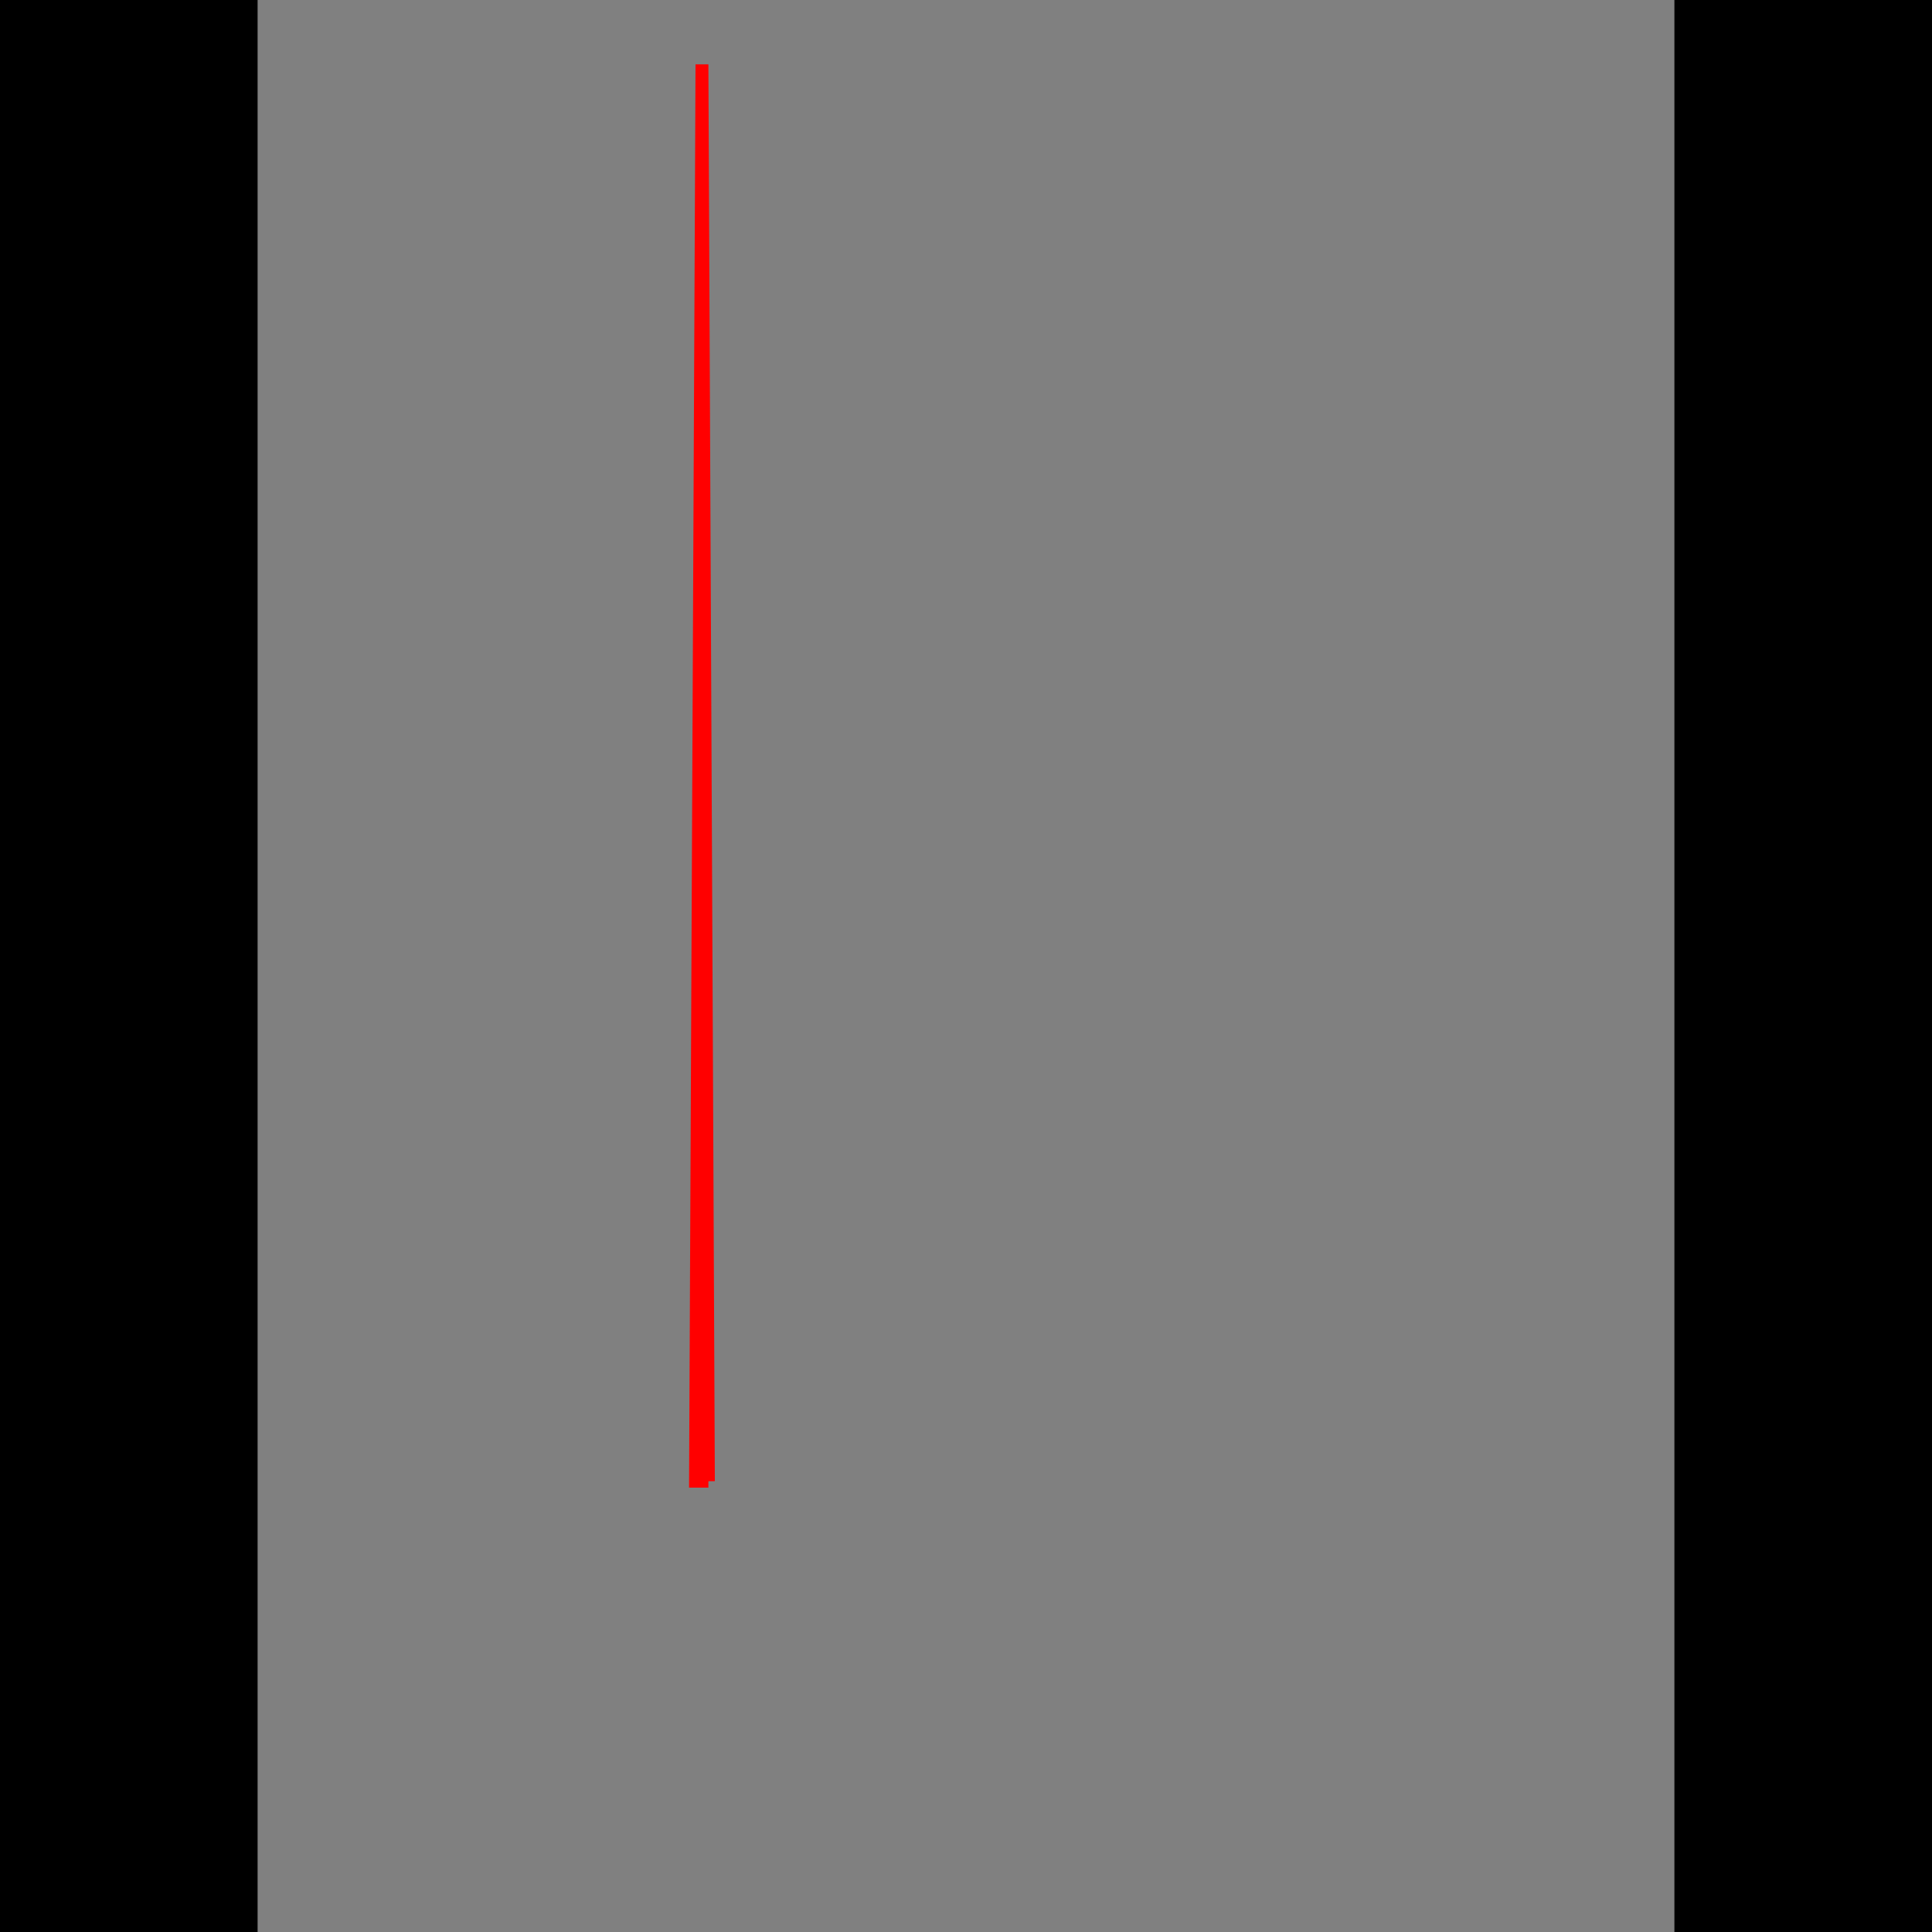
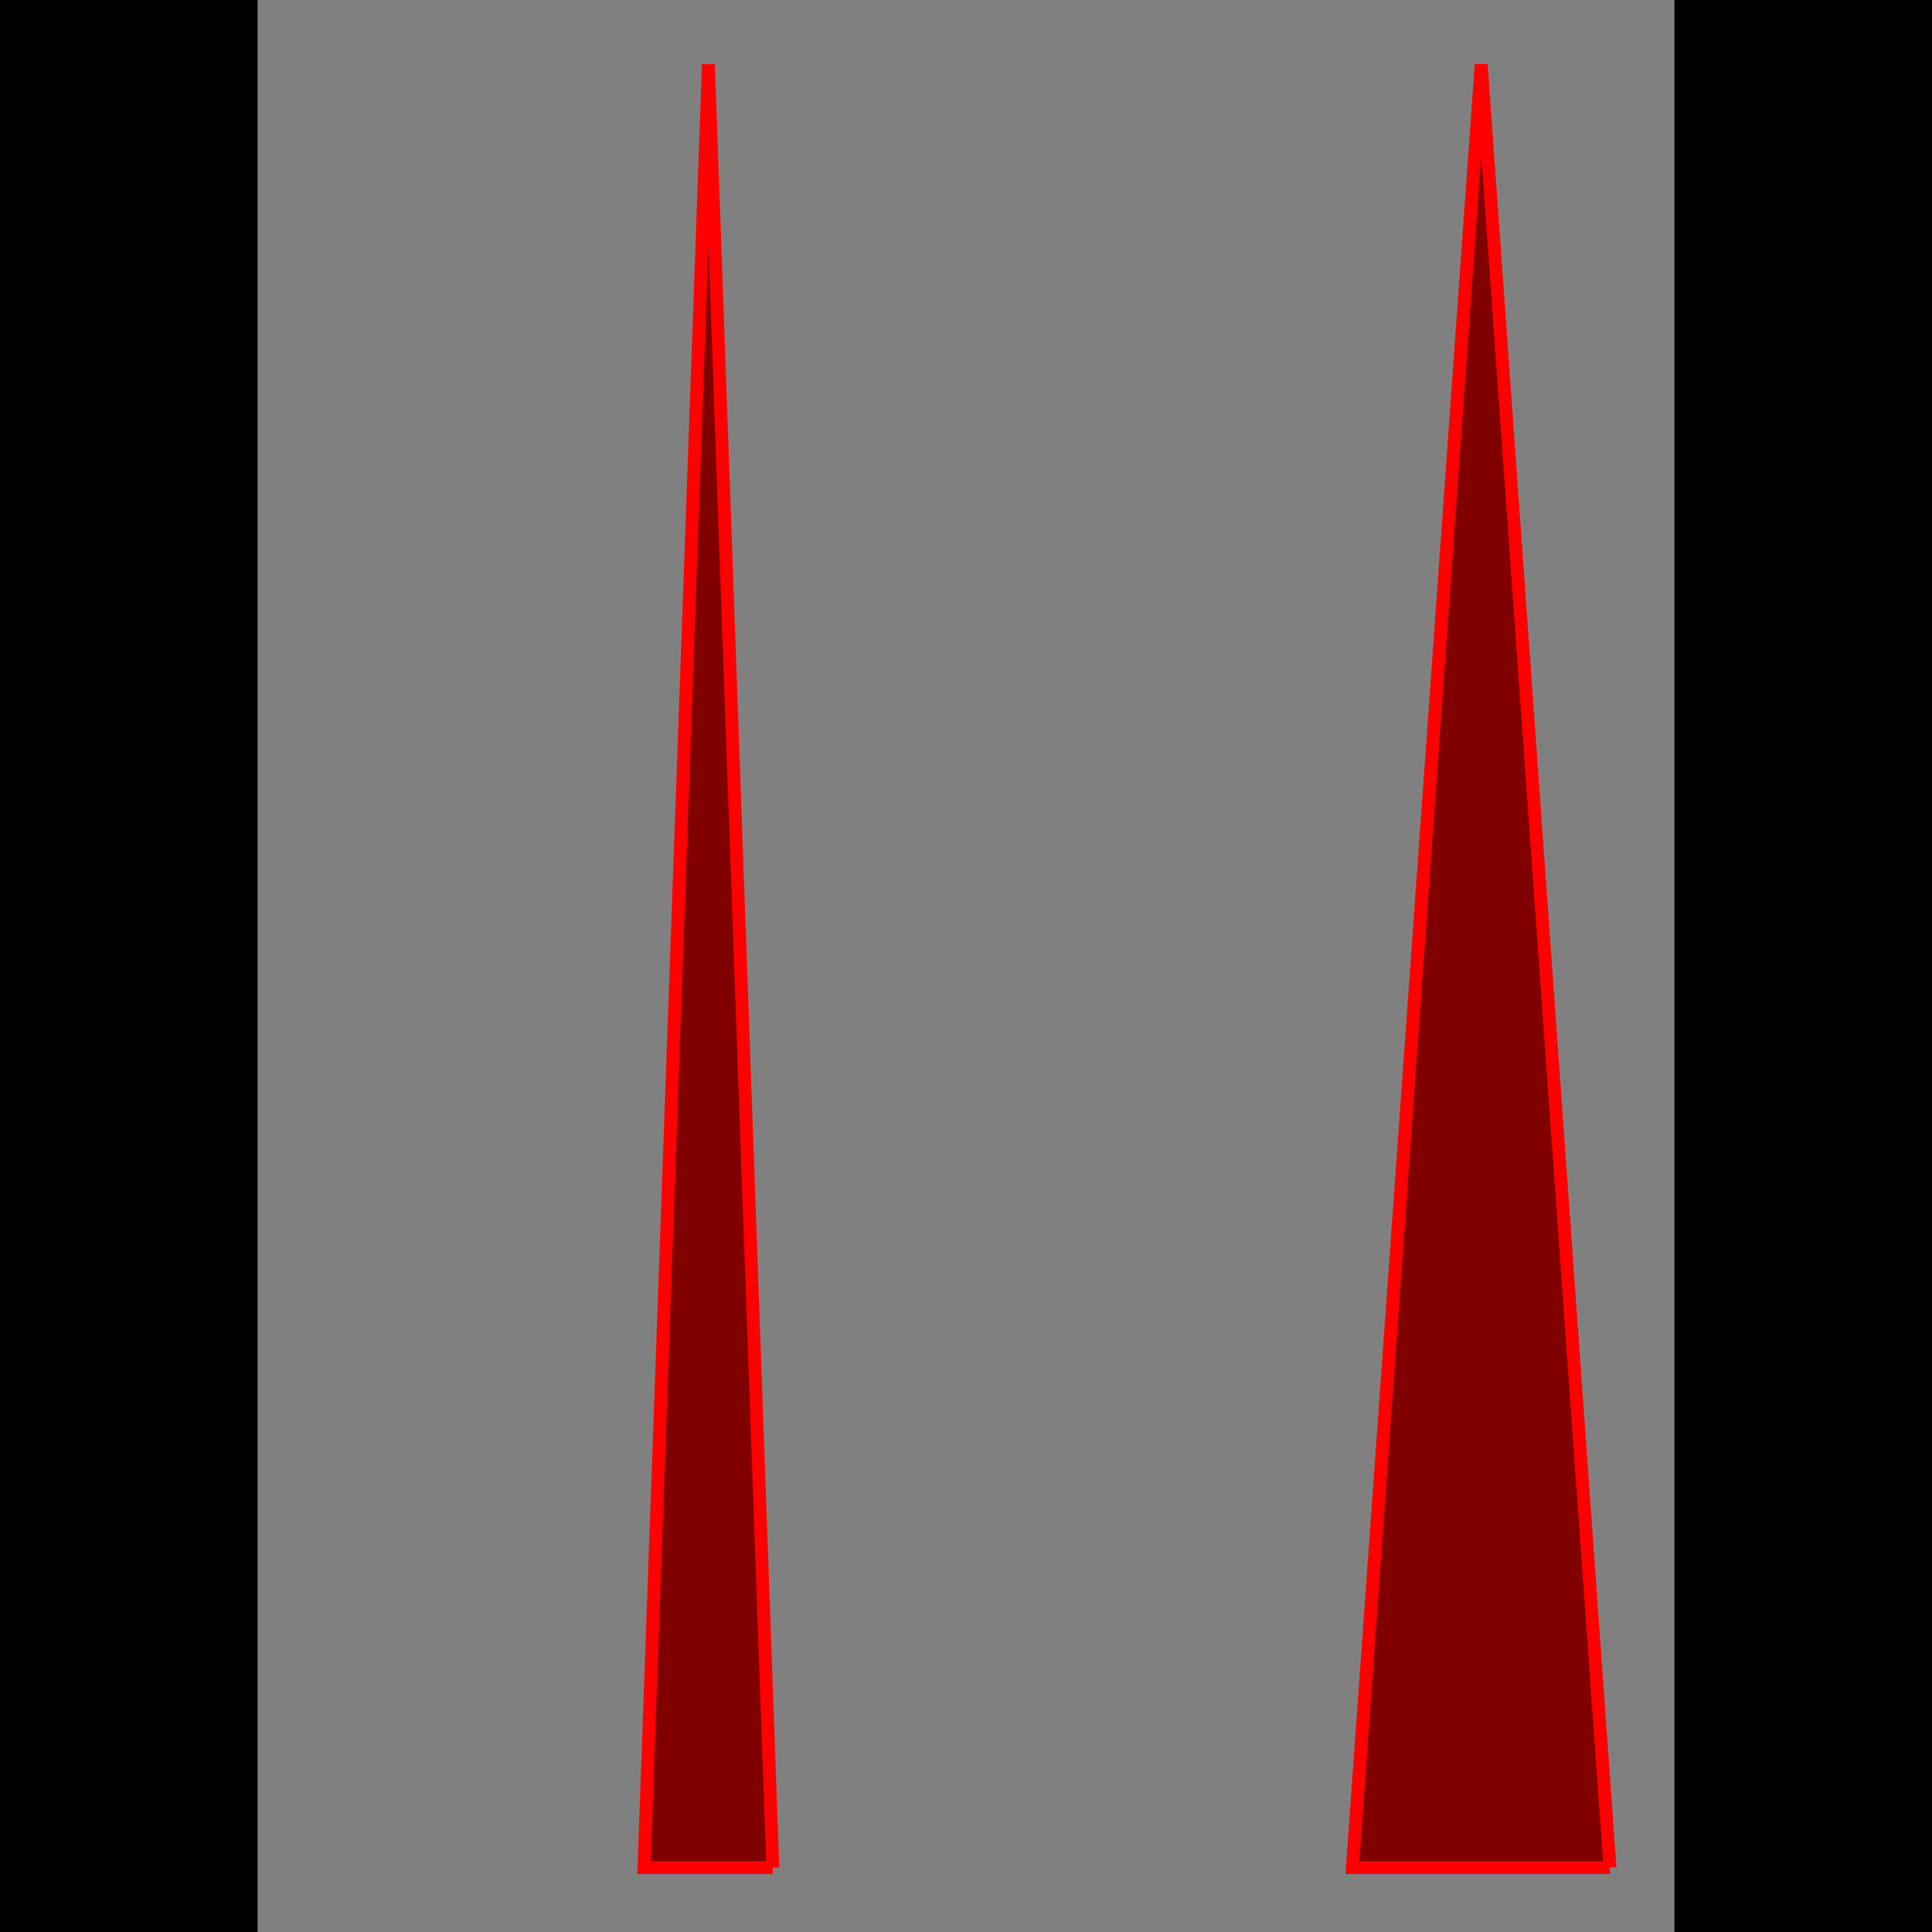
<svg xmlns="http://www.w3.org/2000/svg" width="300px" height="300px" version="1.1">
  <rect x="0" y="0" width="300px" height="300px" fill="#000000" />
  <g id="frame">
    <path d="M40.0 300.0 L260.0 300.0 L260.0 0.0 L40.0 0.0 L40.0 300.0" stroke-dasharray="" fill="#808080" fill-opacity="1.0" stroke="none" stroke-opacity="1.0" stroke-width="0.0px" stroke-linecap="butt" stroke-linejoin="miter" stroke-dashoffset="0.0px" />
  </g>
  <g id="bug">
-     <path d="M110.0 230.0 L109.0 10.0 L108.0 230.0 L110.0 230.0" stroke-dasharray="" fill="#800000" fill-opacity="1.0" stroke="#ff0000" stroke-opacity="1.0" stroke-width="2.0px" stroke-linecap="butt" stroke-linejoin="miter" stroke-dashoffset="0.0px" />
+     <path d="M120.0 290.0 L110.0 10.0 L100.0 290.0 L120.0 290.0" stroke-dasharray="" fill="#800000" fill-opacity="1.0" stroke="#ff0000" stroke-opacity="1.0" stroke-width="2.0px" stroke-linecap="butt" stroke-linejoin="miter" stroke-dashoffset="0.0px" />
+     <path d="M250.0 290.0 L230.0 10.0 L210.0 290.0 L250.0 290.0" stroke-dasharray="" fill="#800000" fill-opacity="1.0" stroke="#ff0000" stroke-opacity="1.0" stroke-width="2.0px" stroke-linecap="butt" stroke-linejoin="miter" stroke-dashoffset="0.0px" />
  </g>
</svg>
